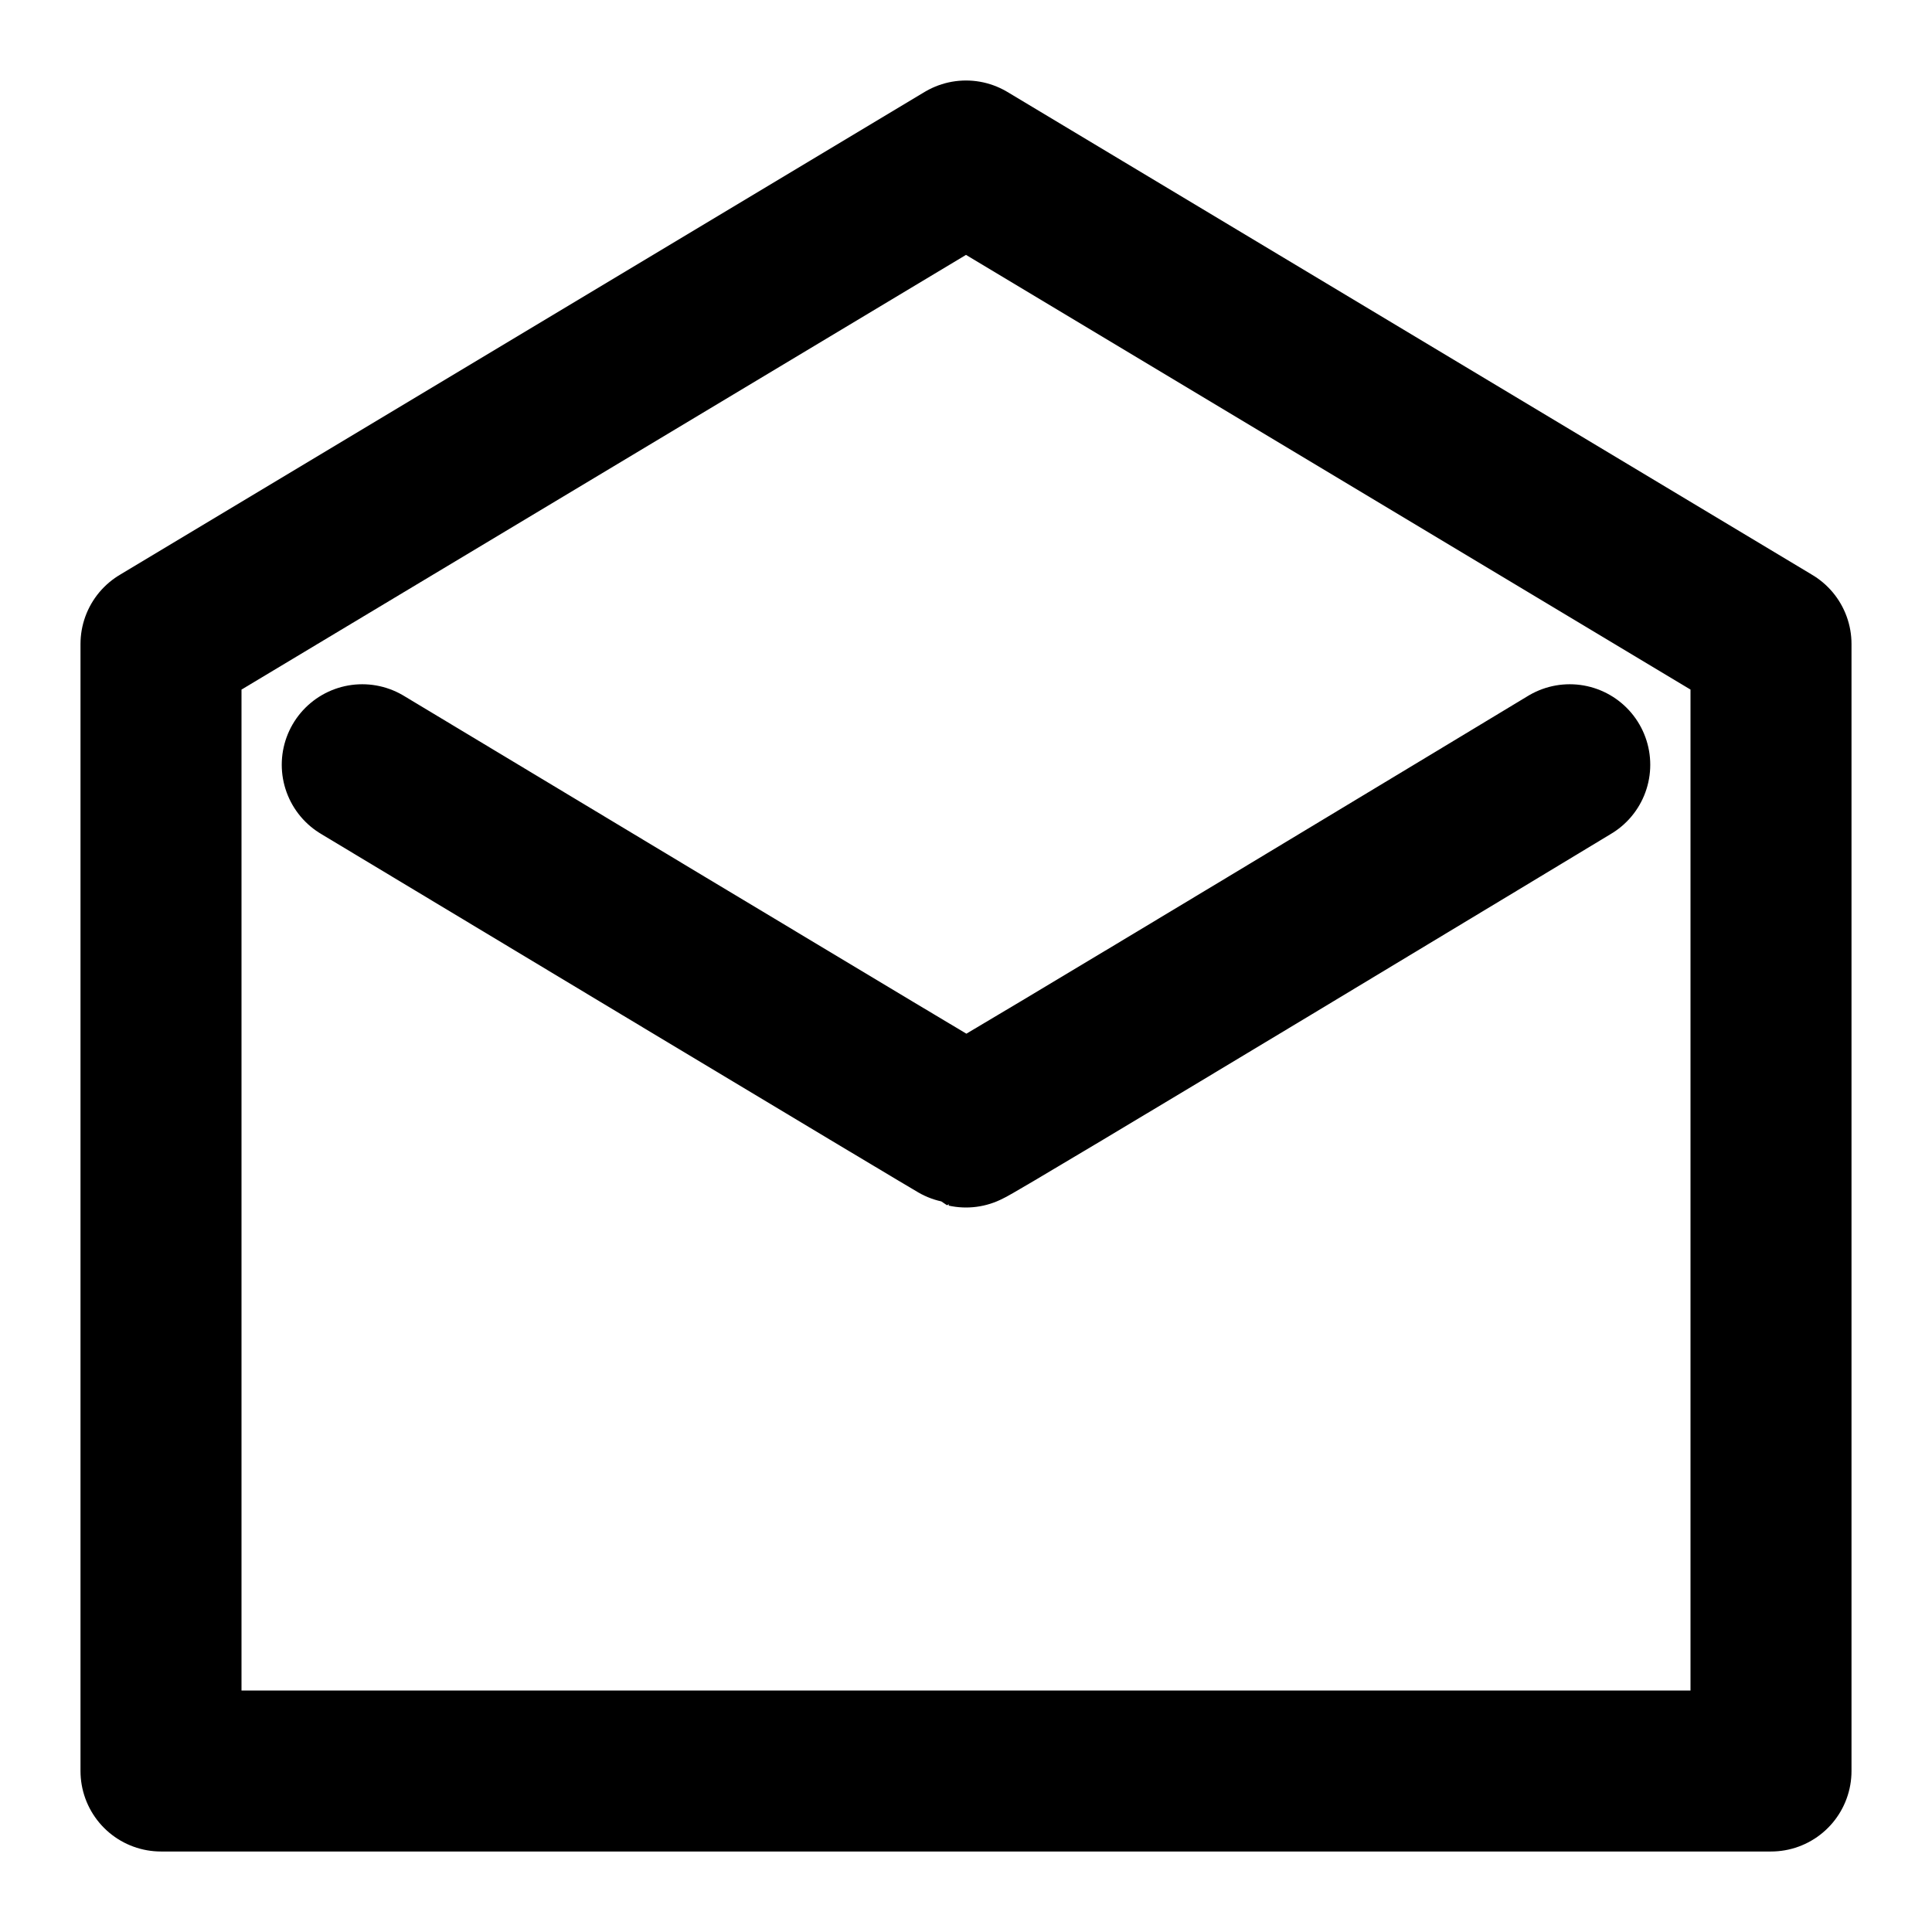
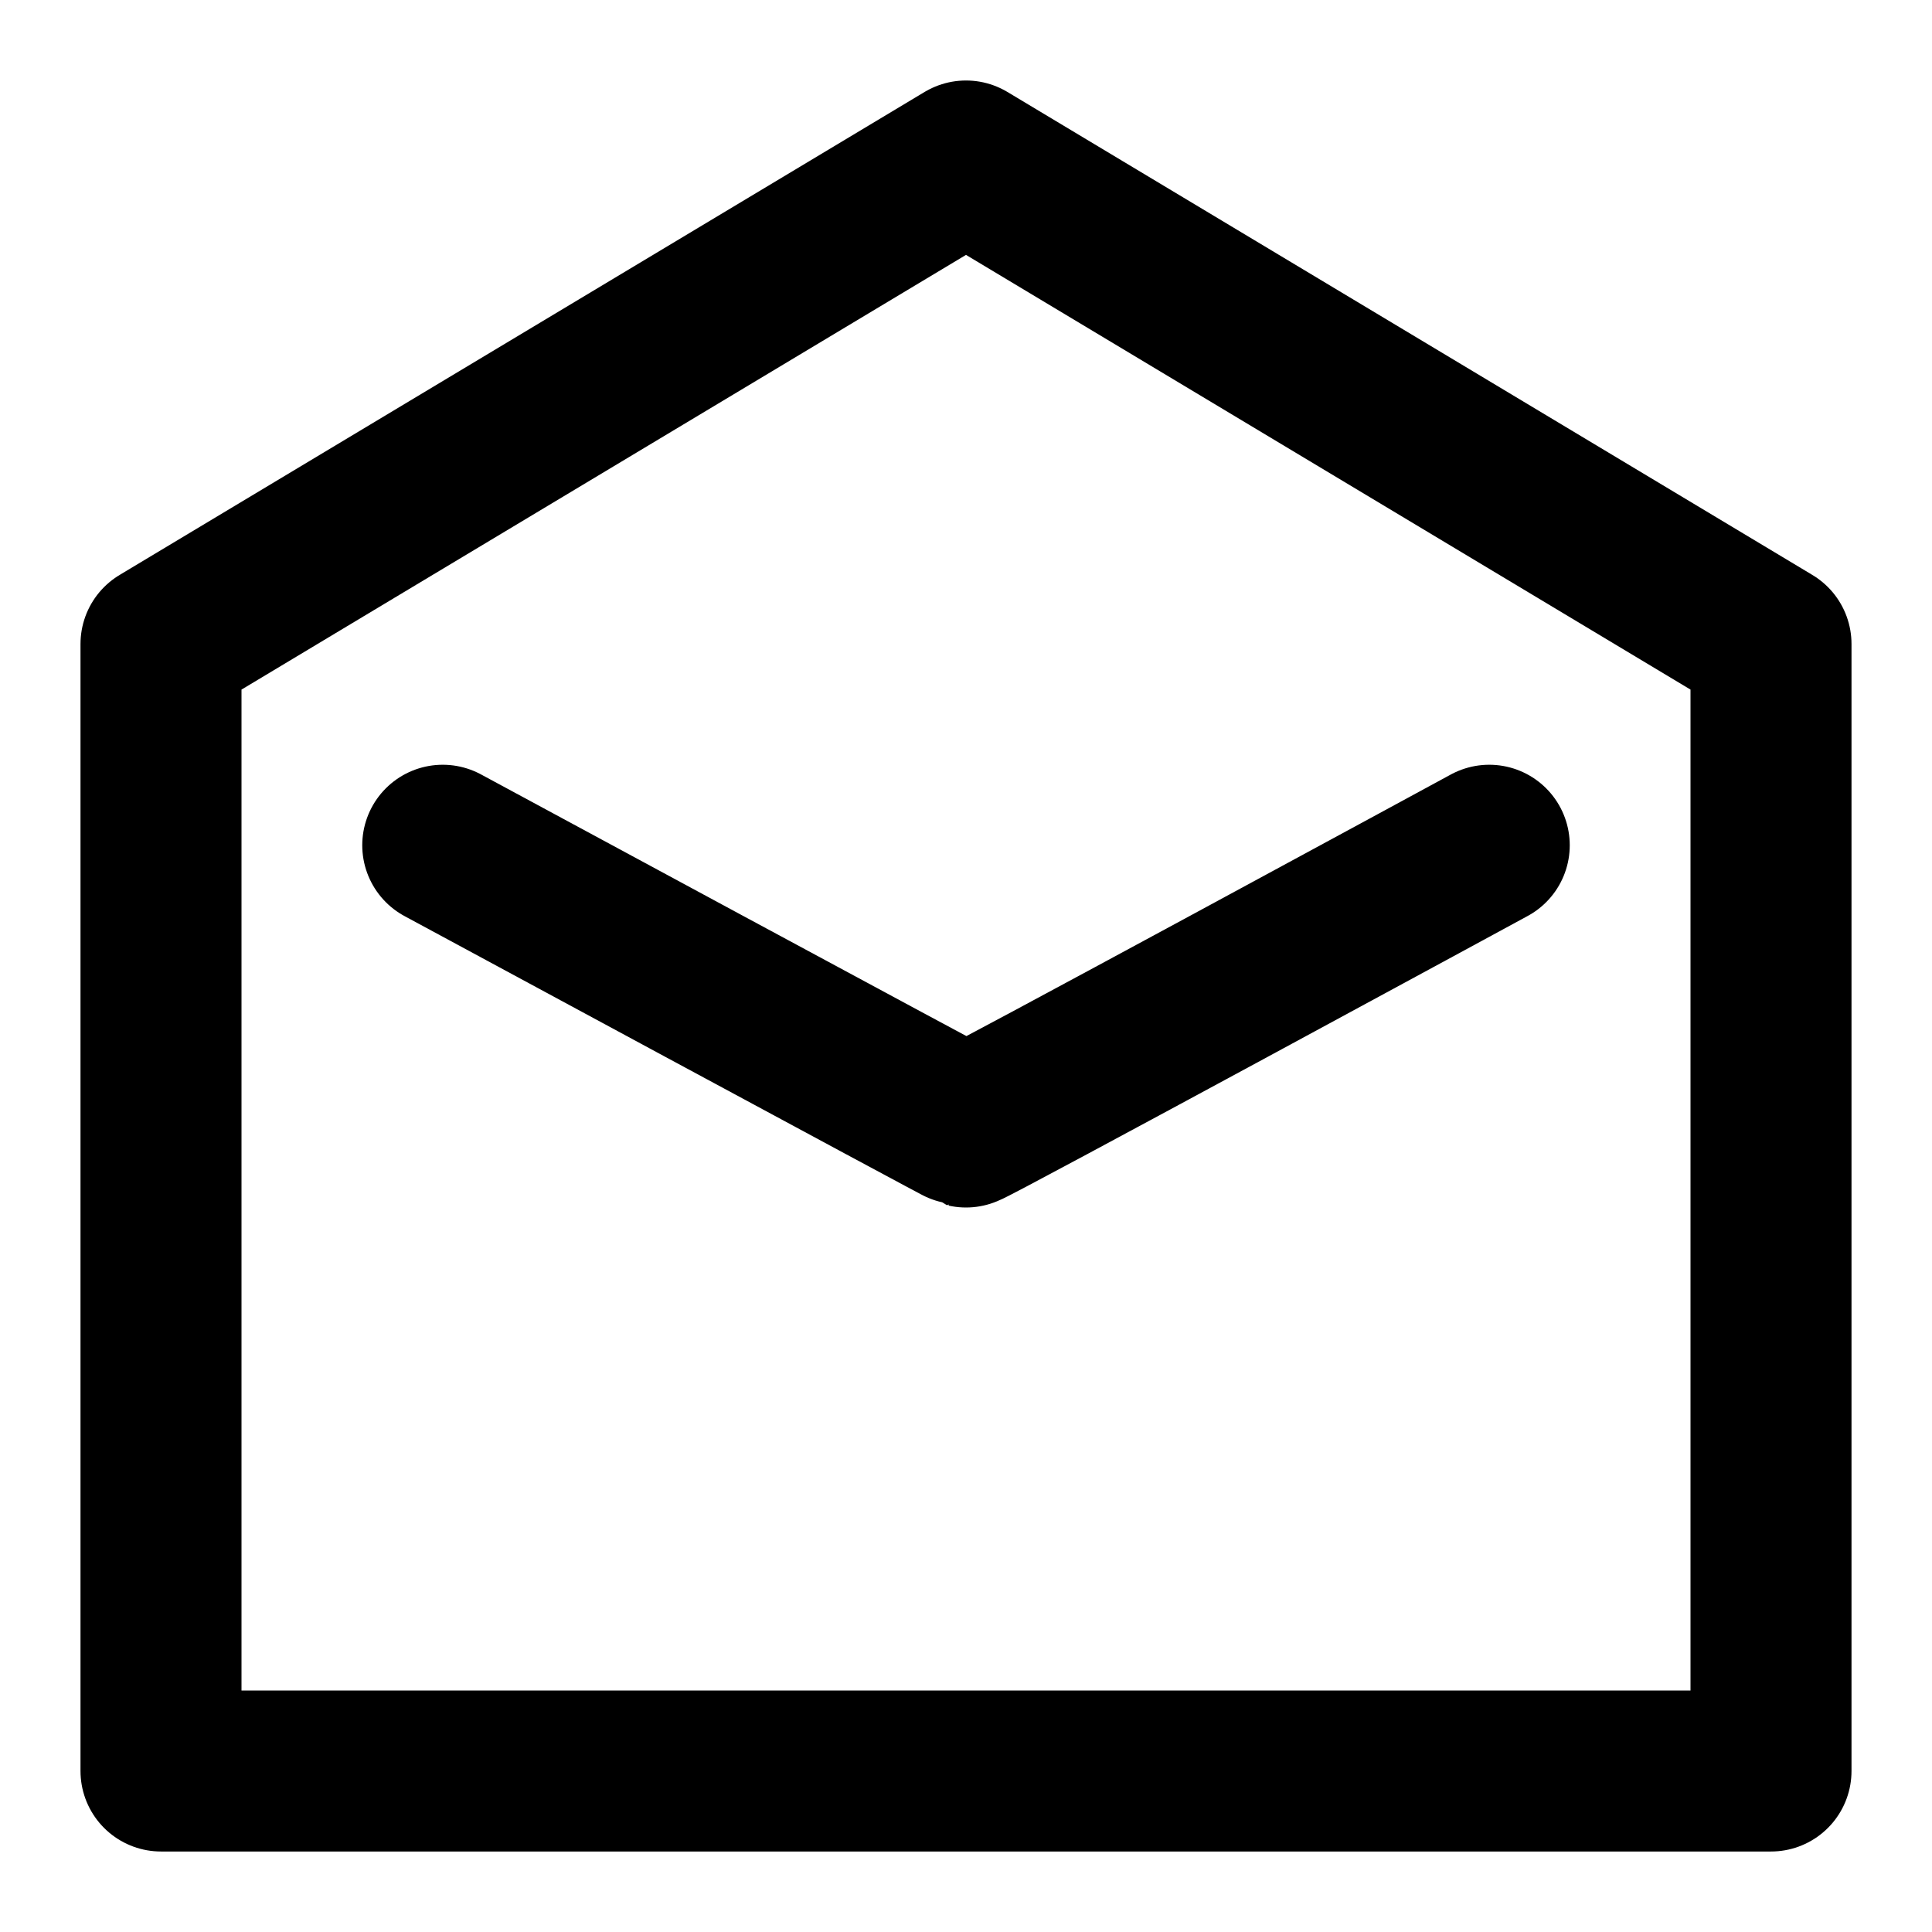
<svg xmlns="http://www.w3.org/2000/svg" viewBox="0 0 24 24" fill-rule="evenodd" clip-rule="evenodd" stroke-linecap="round" stroke-linejoin="round" stroke-miterlimit="1.5">
  <path d="M22 8L12 2 2 8v14h20V8z" fill="none" stroke="#000" stroke-width="2" />
-   <path d="M4.5 9.5s7.463 4.491 7.5 4.5c.037.009 7.5-4.5 7.5-4.5" fill="none" stroke="#000" stroke-width="2" />
+   <path d="M5.5 10.5s6.463 3.491 6.5 3.5c.037.009 6.5-3.5 6.5-3.5" fill="none" stroke="#000" stroke-width="2" />
</svg>
